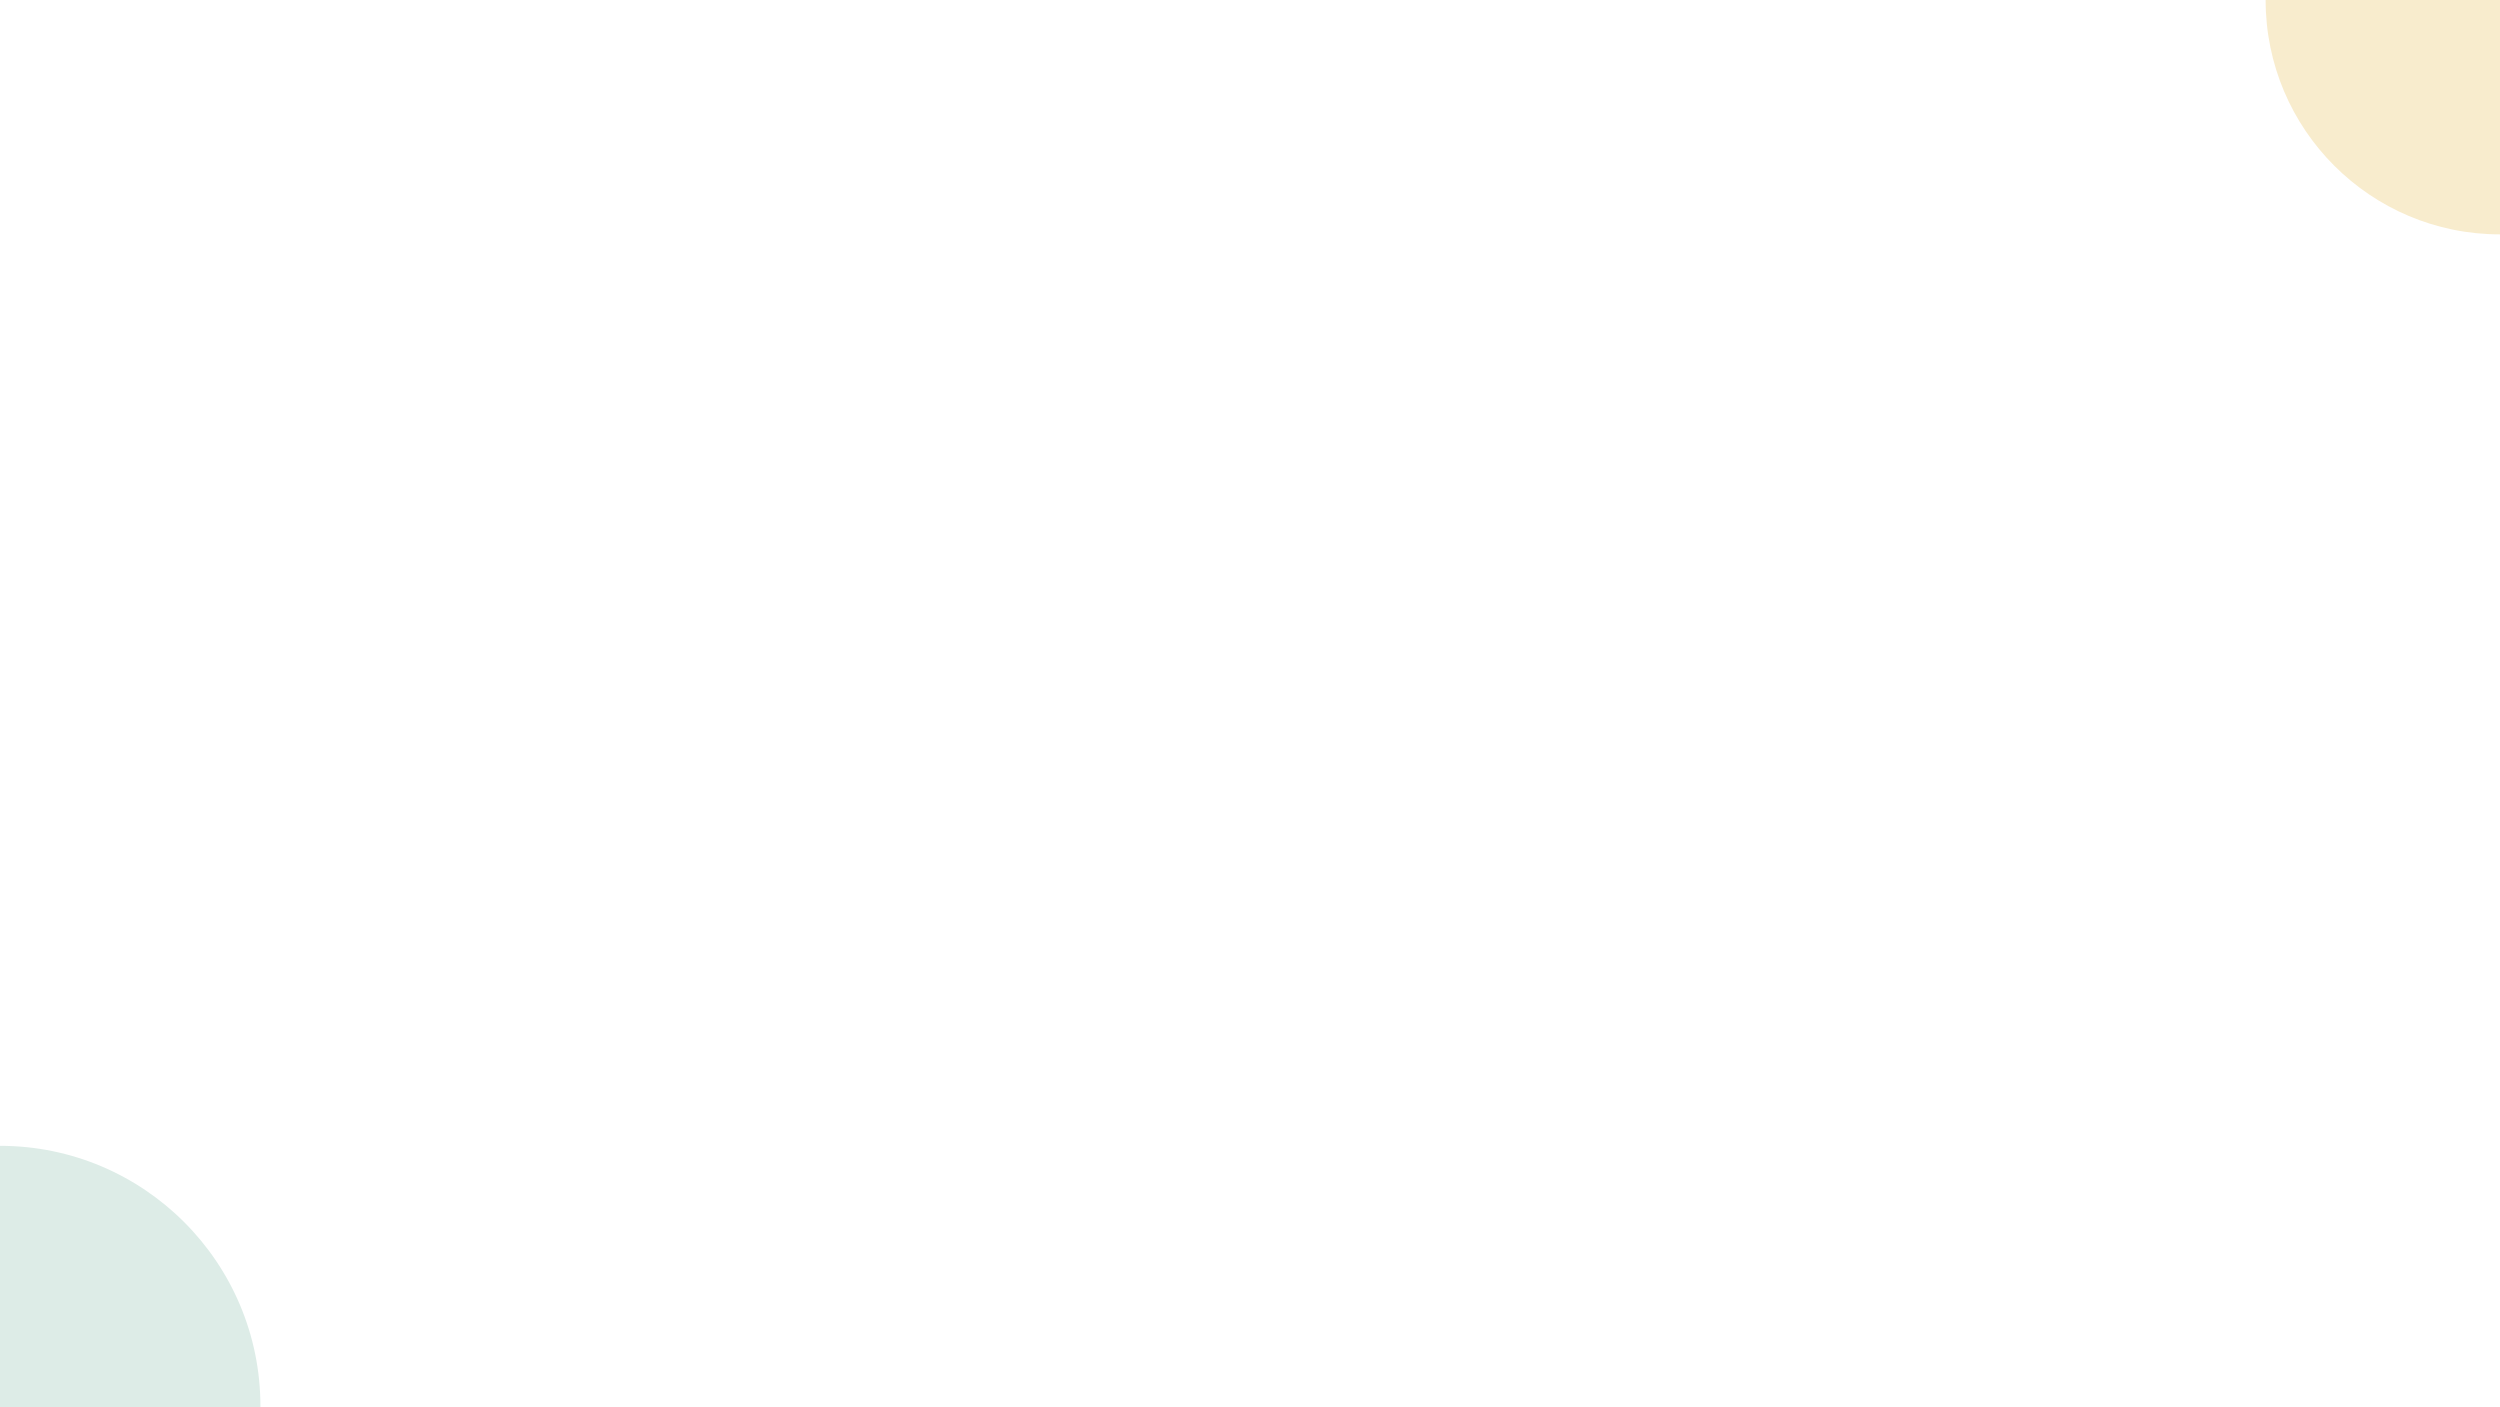
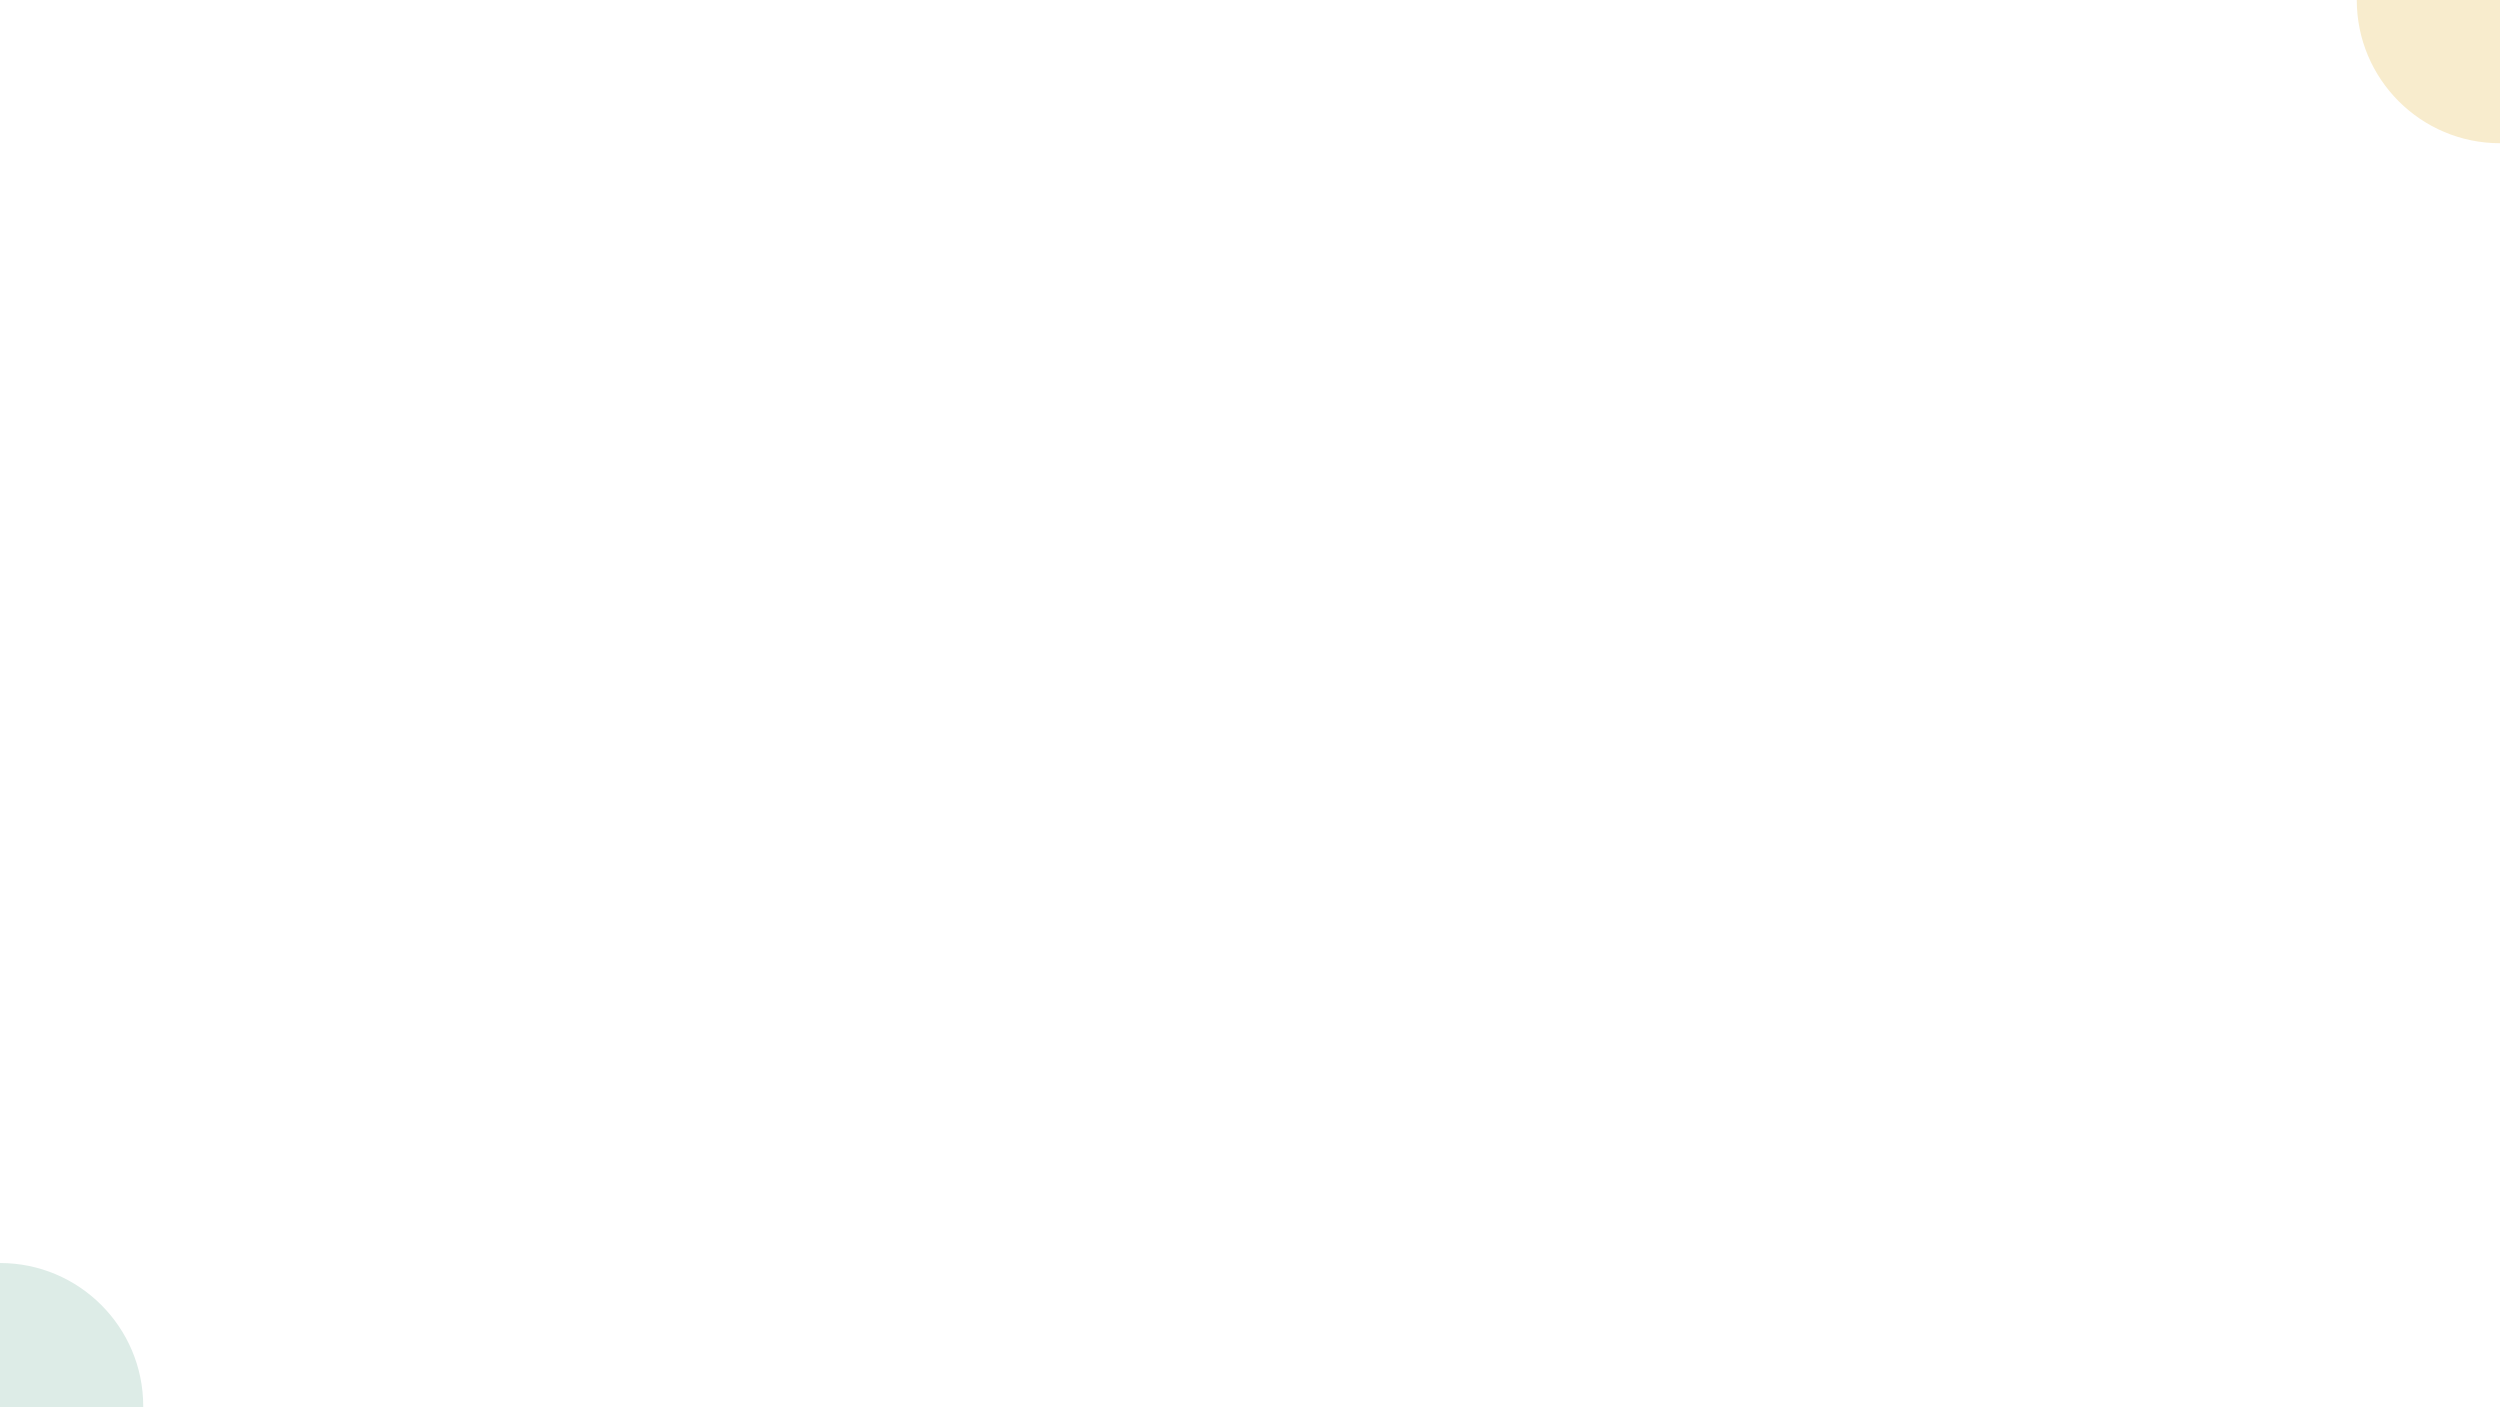
<svg xmlns="http://www.w3.org/2000/svg" viewBox="0 0 1920 1080" width="1920" height="1080">
-   <circle cx="0" cy="1080" r="200" fill="#DDECE7" />
-   <circle cx="1920" cy="0" r="180" fill="#F8ECCD" />
+   <circle cx="0" cy="1080" r="110" fill="#DDECE7" />
+   <circle cx="1920" cy="0" r="110" fill="#F8ECCD" />
</svg>
